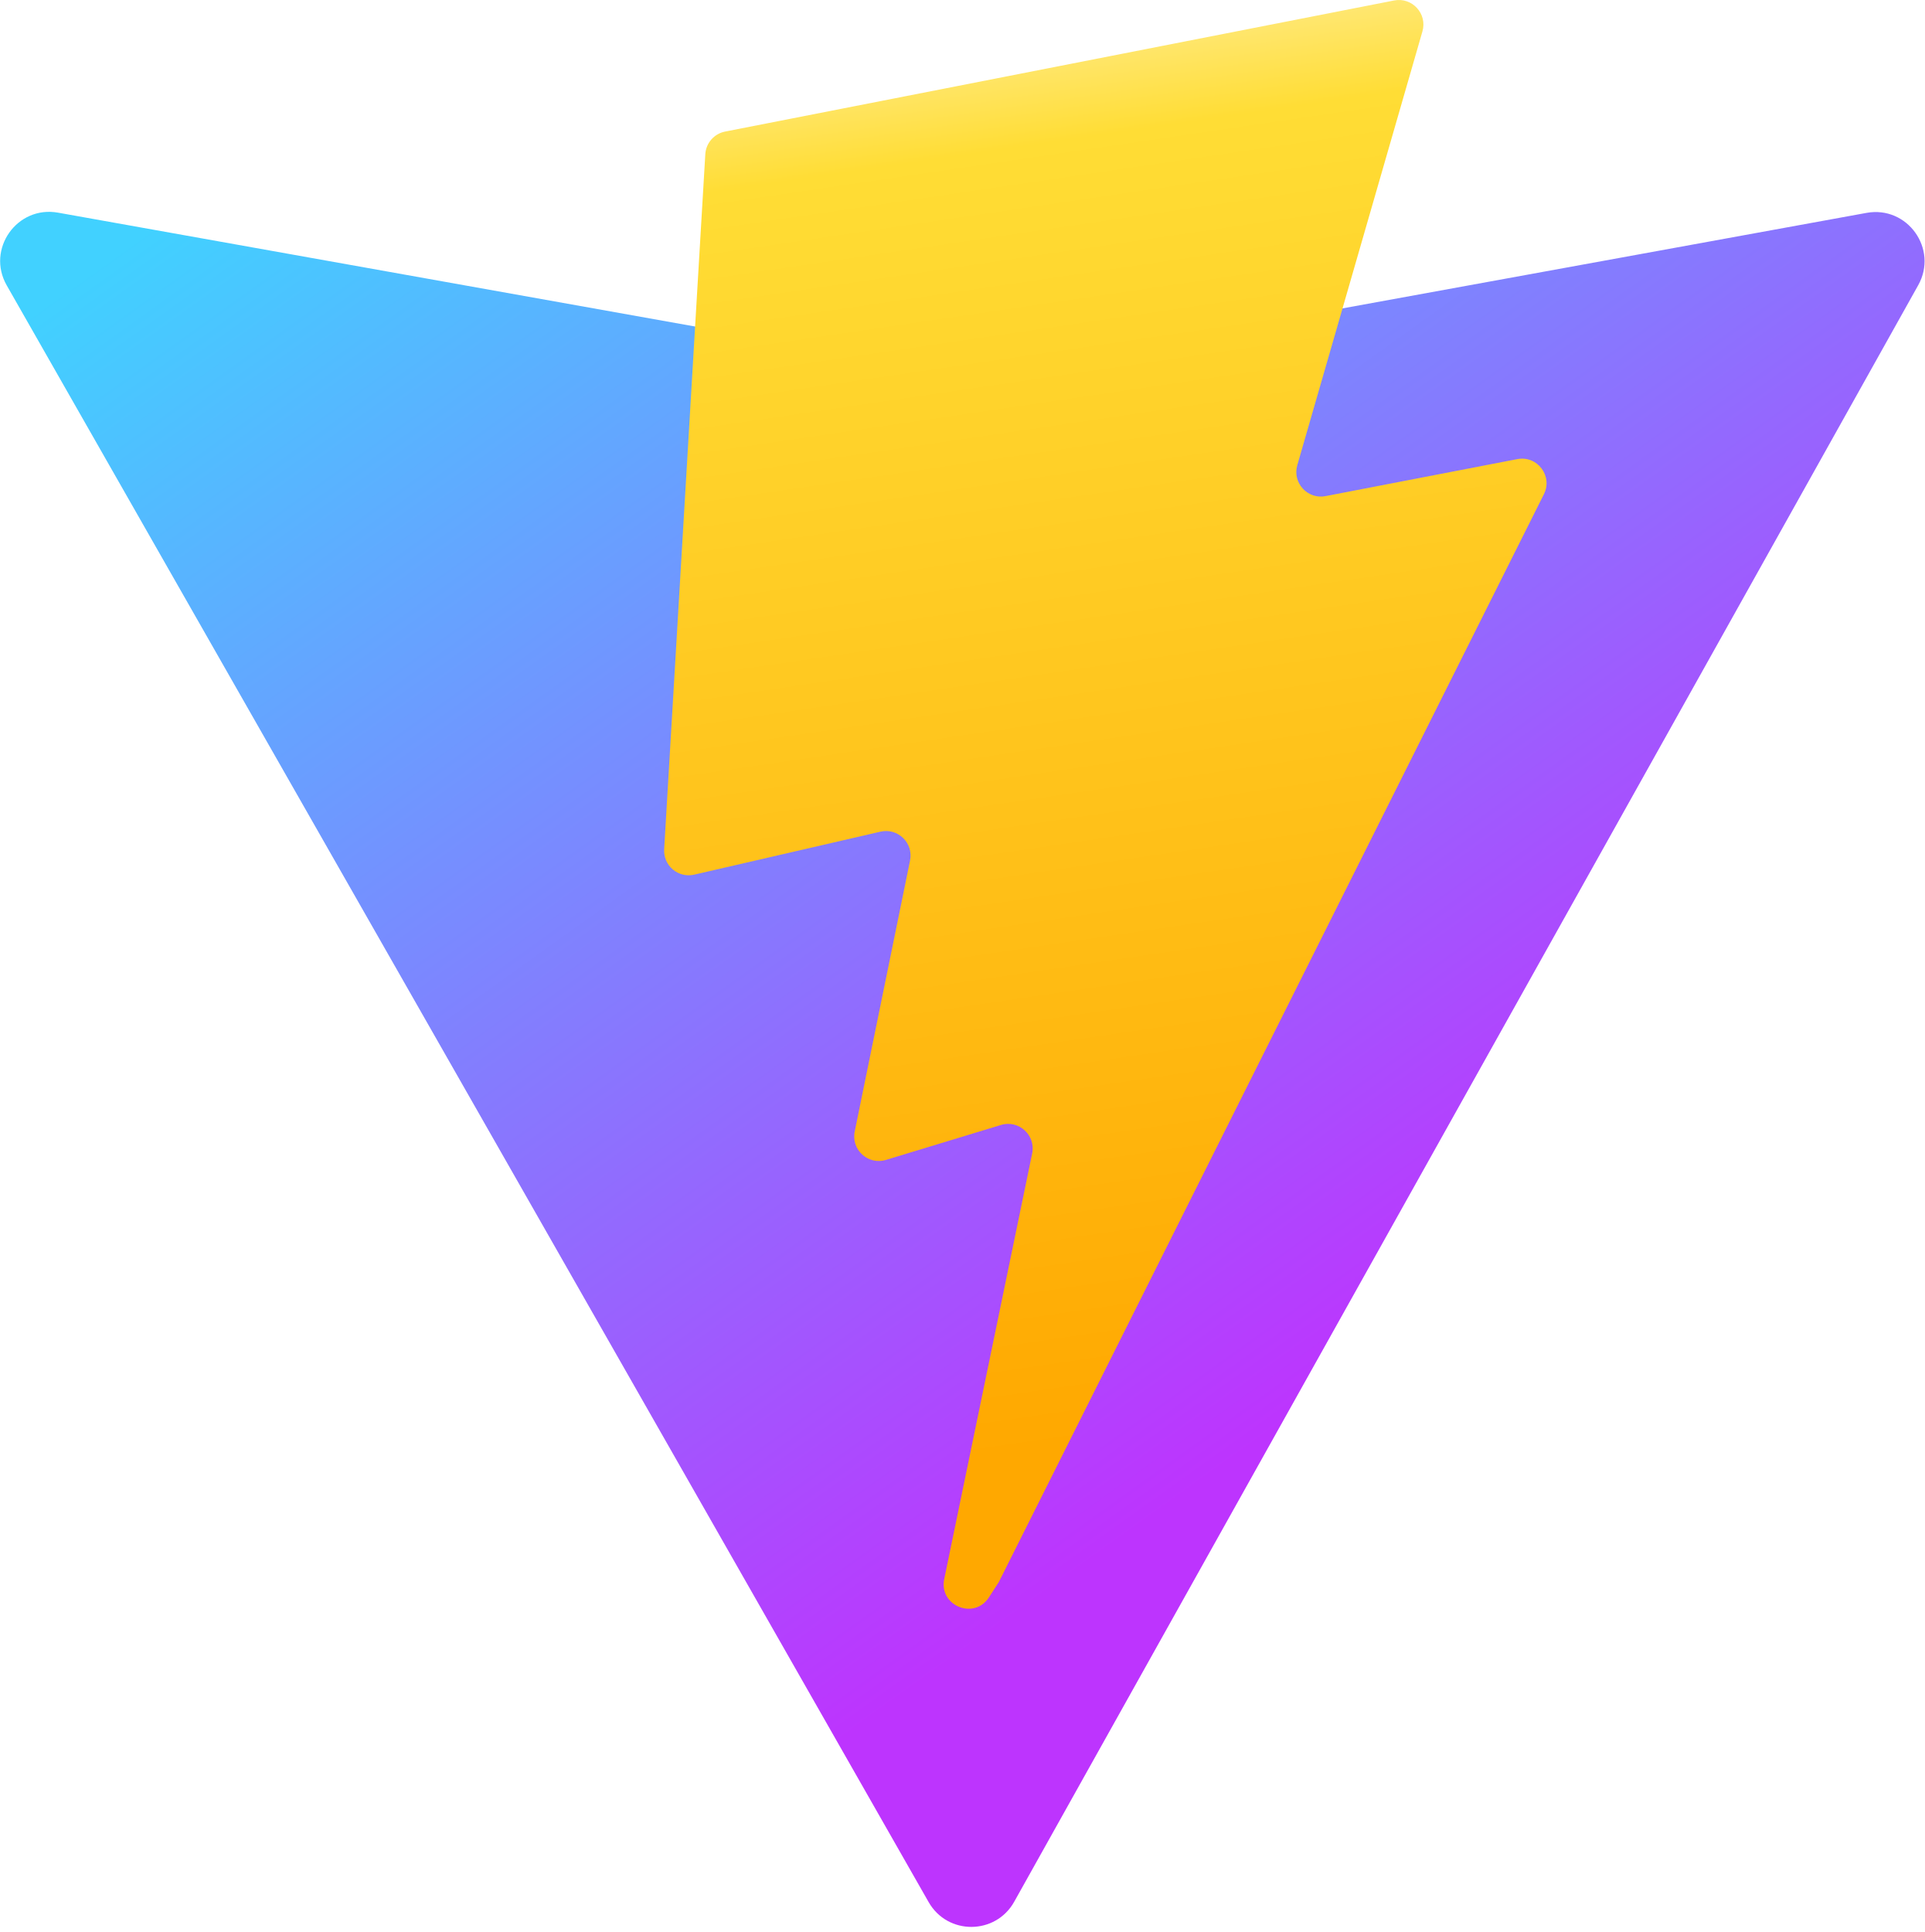
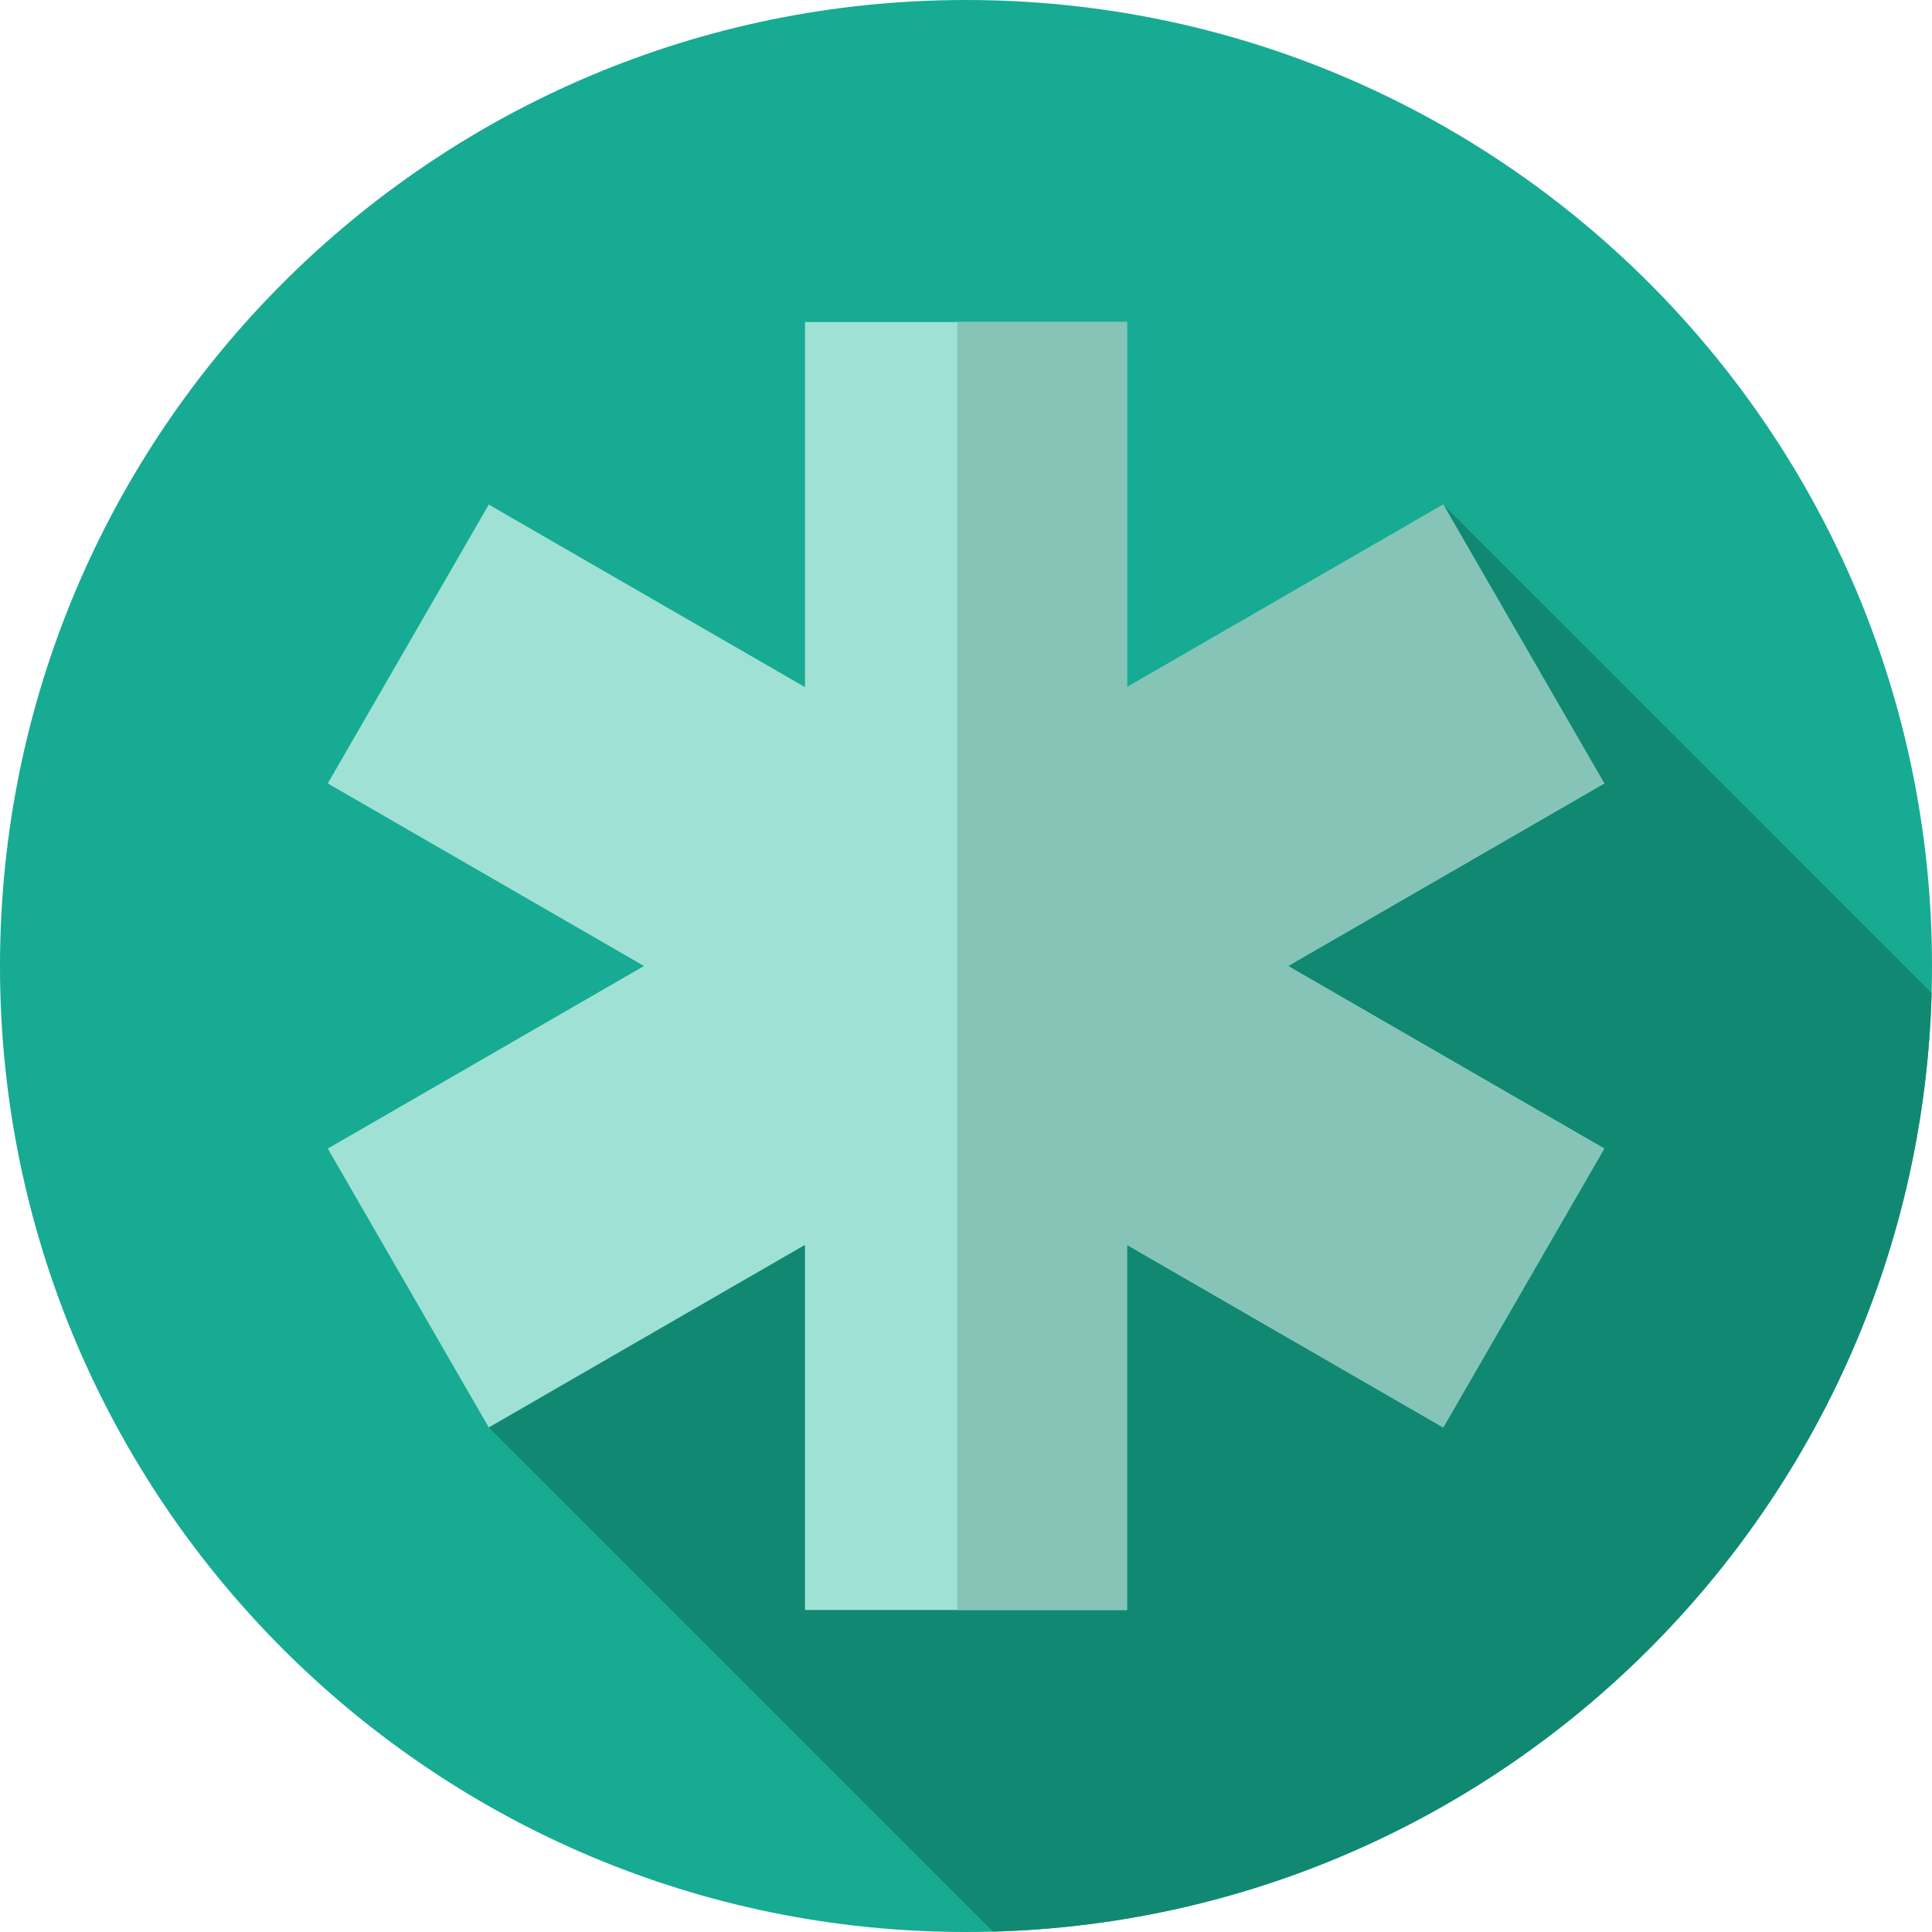
- <svg xmlns="http://www.w3.org/2000/svg" aria-hidden="true" role="img" class="iconify iconify--logos" width="31.88" height="32" preserveAspectRatio="xMidYMid meet" viewBox="0 0 256 257">
-   <defs>
-     <linearGradient id="IconifyId1813088fe1fbc01fb466" x1="-.828%" x2="57.636%" y1="7.652%" y2="78.411%">
-       <stop offset="0%" stop-color="#41D1FF" />
-       <stop offset="100%" stop-color="#BD34FE" />
-     </linearGradient>
-     <linearGradient id="IconifyId1813088fe1fbc01fb467" x1="43.376%" x2="50.316%" y1="2.242%" y2="89.03%">
-       <stop offset="0%" stop-color="#FFEA83" />
-       <stop offset="8.333%" stop-color="#FFDD35" />
-       <stop offset="100%" stop-color="#FFA800" />
-     </linearGradient>
-   </defs>
-   <path fill="url(#IconifyId1813088fe1fbc01fb466)" d="M255.153 37.938L134.897 252.976c-2.483 4.44-8.862 4.466-11.382.048L.875 37.958c-2.746-4.814 1.371-10.646 6.827-9.67l120.385 21.517a6.537 6.537 0 0 0 2.322-.004l117.867-21.483c5.438-.991 9.574 4.796 6.877 9.62Z" />
-   <path fill="url(#IconifyId1813088fe1fbc01fb467)" d="M185.432.063L96.44 17.501a3.268 3.268 0 0 0-2.634 3.014l-5.474 92.456a3.268 3.268 0 0 0 3.997 3.378l24.777-5.718c2.318-.535 4.413 1.507 3.936 3.838l-7.361 36.047c-.495 2.426 1.782 4.5 4.151 3.78l15.304-4.649c2.372-.72 4.652 1.36 4.15 3.788l-11.698 56.621c-.732 3.542 3.979 5.473 5.943 2.437l1.313-2.028l72.516-144.72c1.215-2.423-.88-5.186-3.54-4.672l-25.505 4.922c-2.396.462-4.435-1.77-3.759-4.114l16.646-57.705c.677-2.35-1.37-4.583-3.769-4.113Z" />
+ <svg xmlns="http://www.w3.org/2000/svg" height="800px" width="800px" version="1.1" id="Layer_1" viewBox="0 0 297 297" xml:space="preserve">
+   <g>
+     <g>
+       <g>
+         <g>
+           <circle style="fill:#17AB93;" cx="148.5" cy="148.5" r="148.5" />
+         </g>
+       </g>
+     </g>
+     <path style="fill:#118972;" d="M221.862,77.566L75.138,219.434l77.506,77.506c78.721-2.157,142.138-65.575,144.296-144.296   L221.862,77.566z" />
+     <polygon style="fill:#9FE2D5;" points="246.612,120.434 221.862,77.566 173.25,105.632 173.25,49.5 123.75,49.5 123.75,105.632    75.138,77.566 50.388,120.434 99,148.5 50.388,176.566 75.138,219.434 123.75,191.368 123.75,247.5 173.25,247.5 173.25,191.368    221.862,219.434 246.612,176.566 198,148.5  " />
+     <polygon style="fill:#86C4B8;" points="246.612,120.434 221.862,77.566 173.25,105.632 173.25,49.5 147.167,49.5 147.167,247.5    173.25,247.5 173.25,191.368 221.862,219.434 246.612,176.566 198,148.5  " />
+   </g>
</svg>
